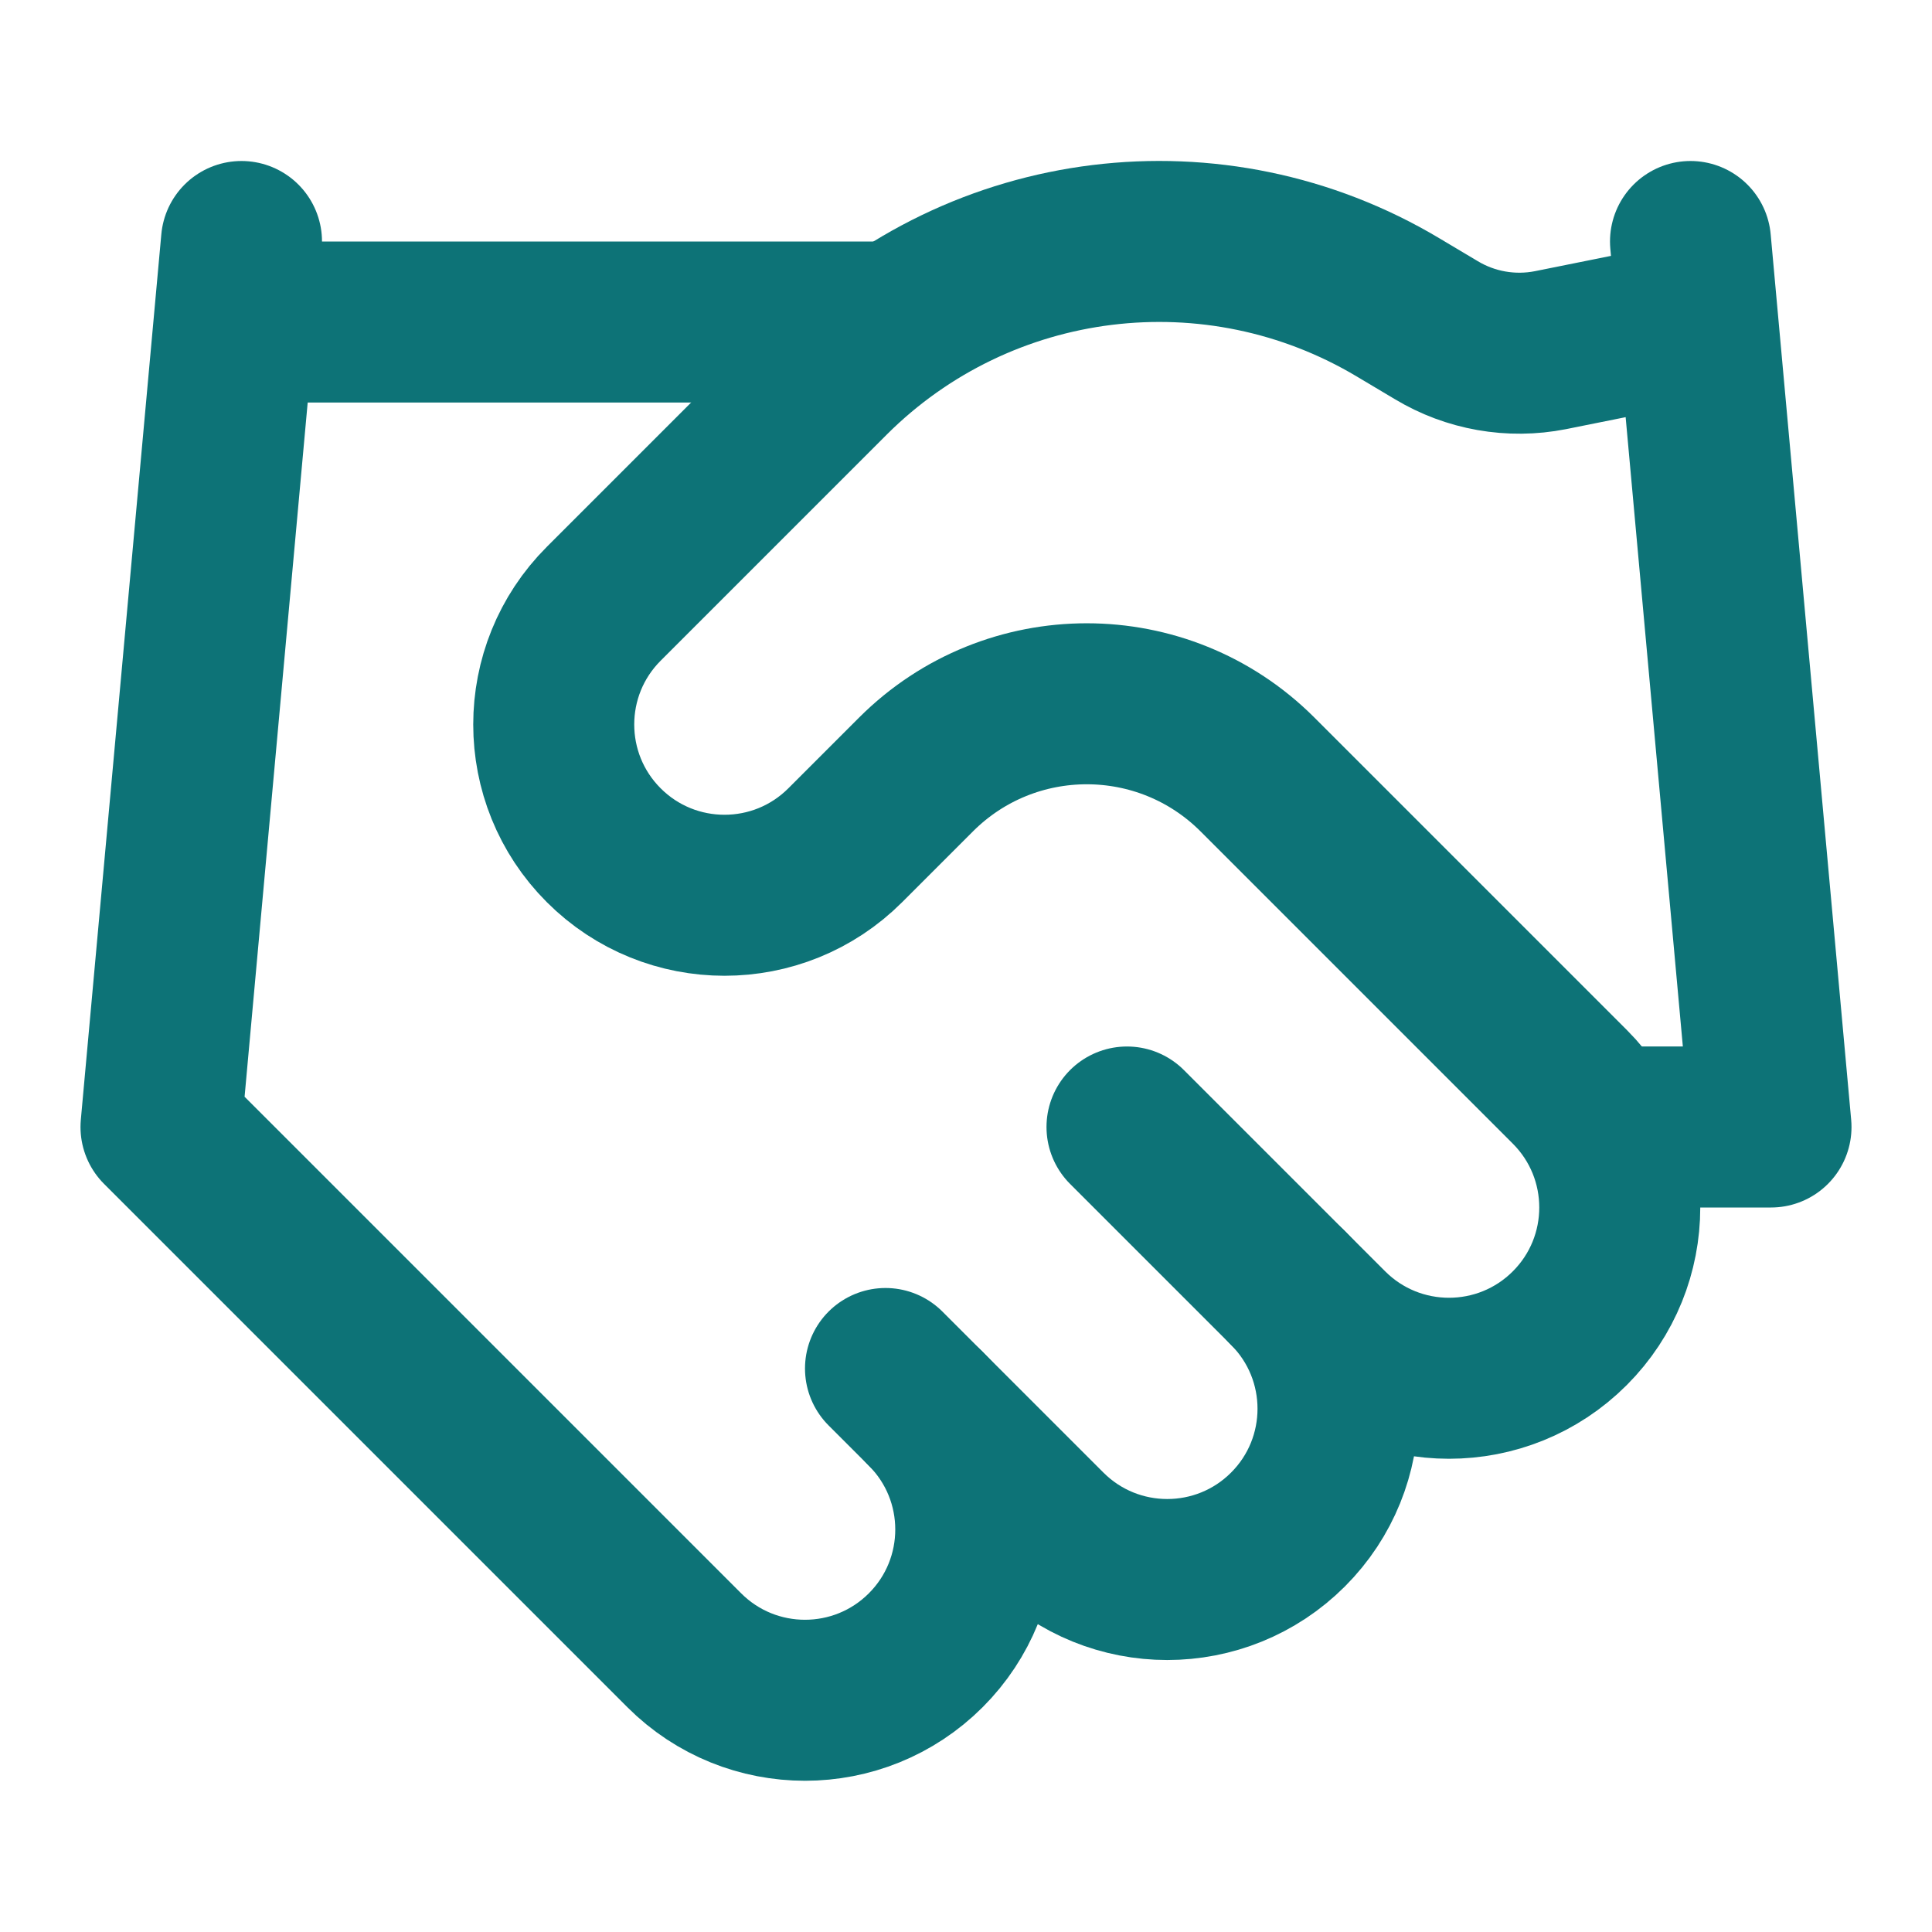
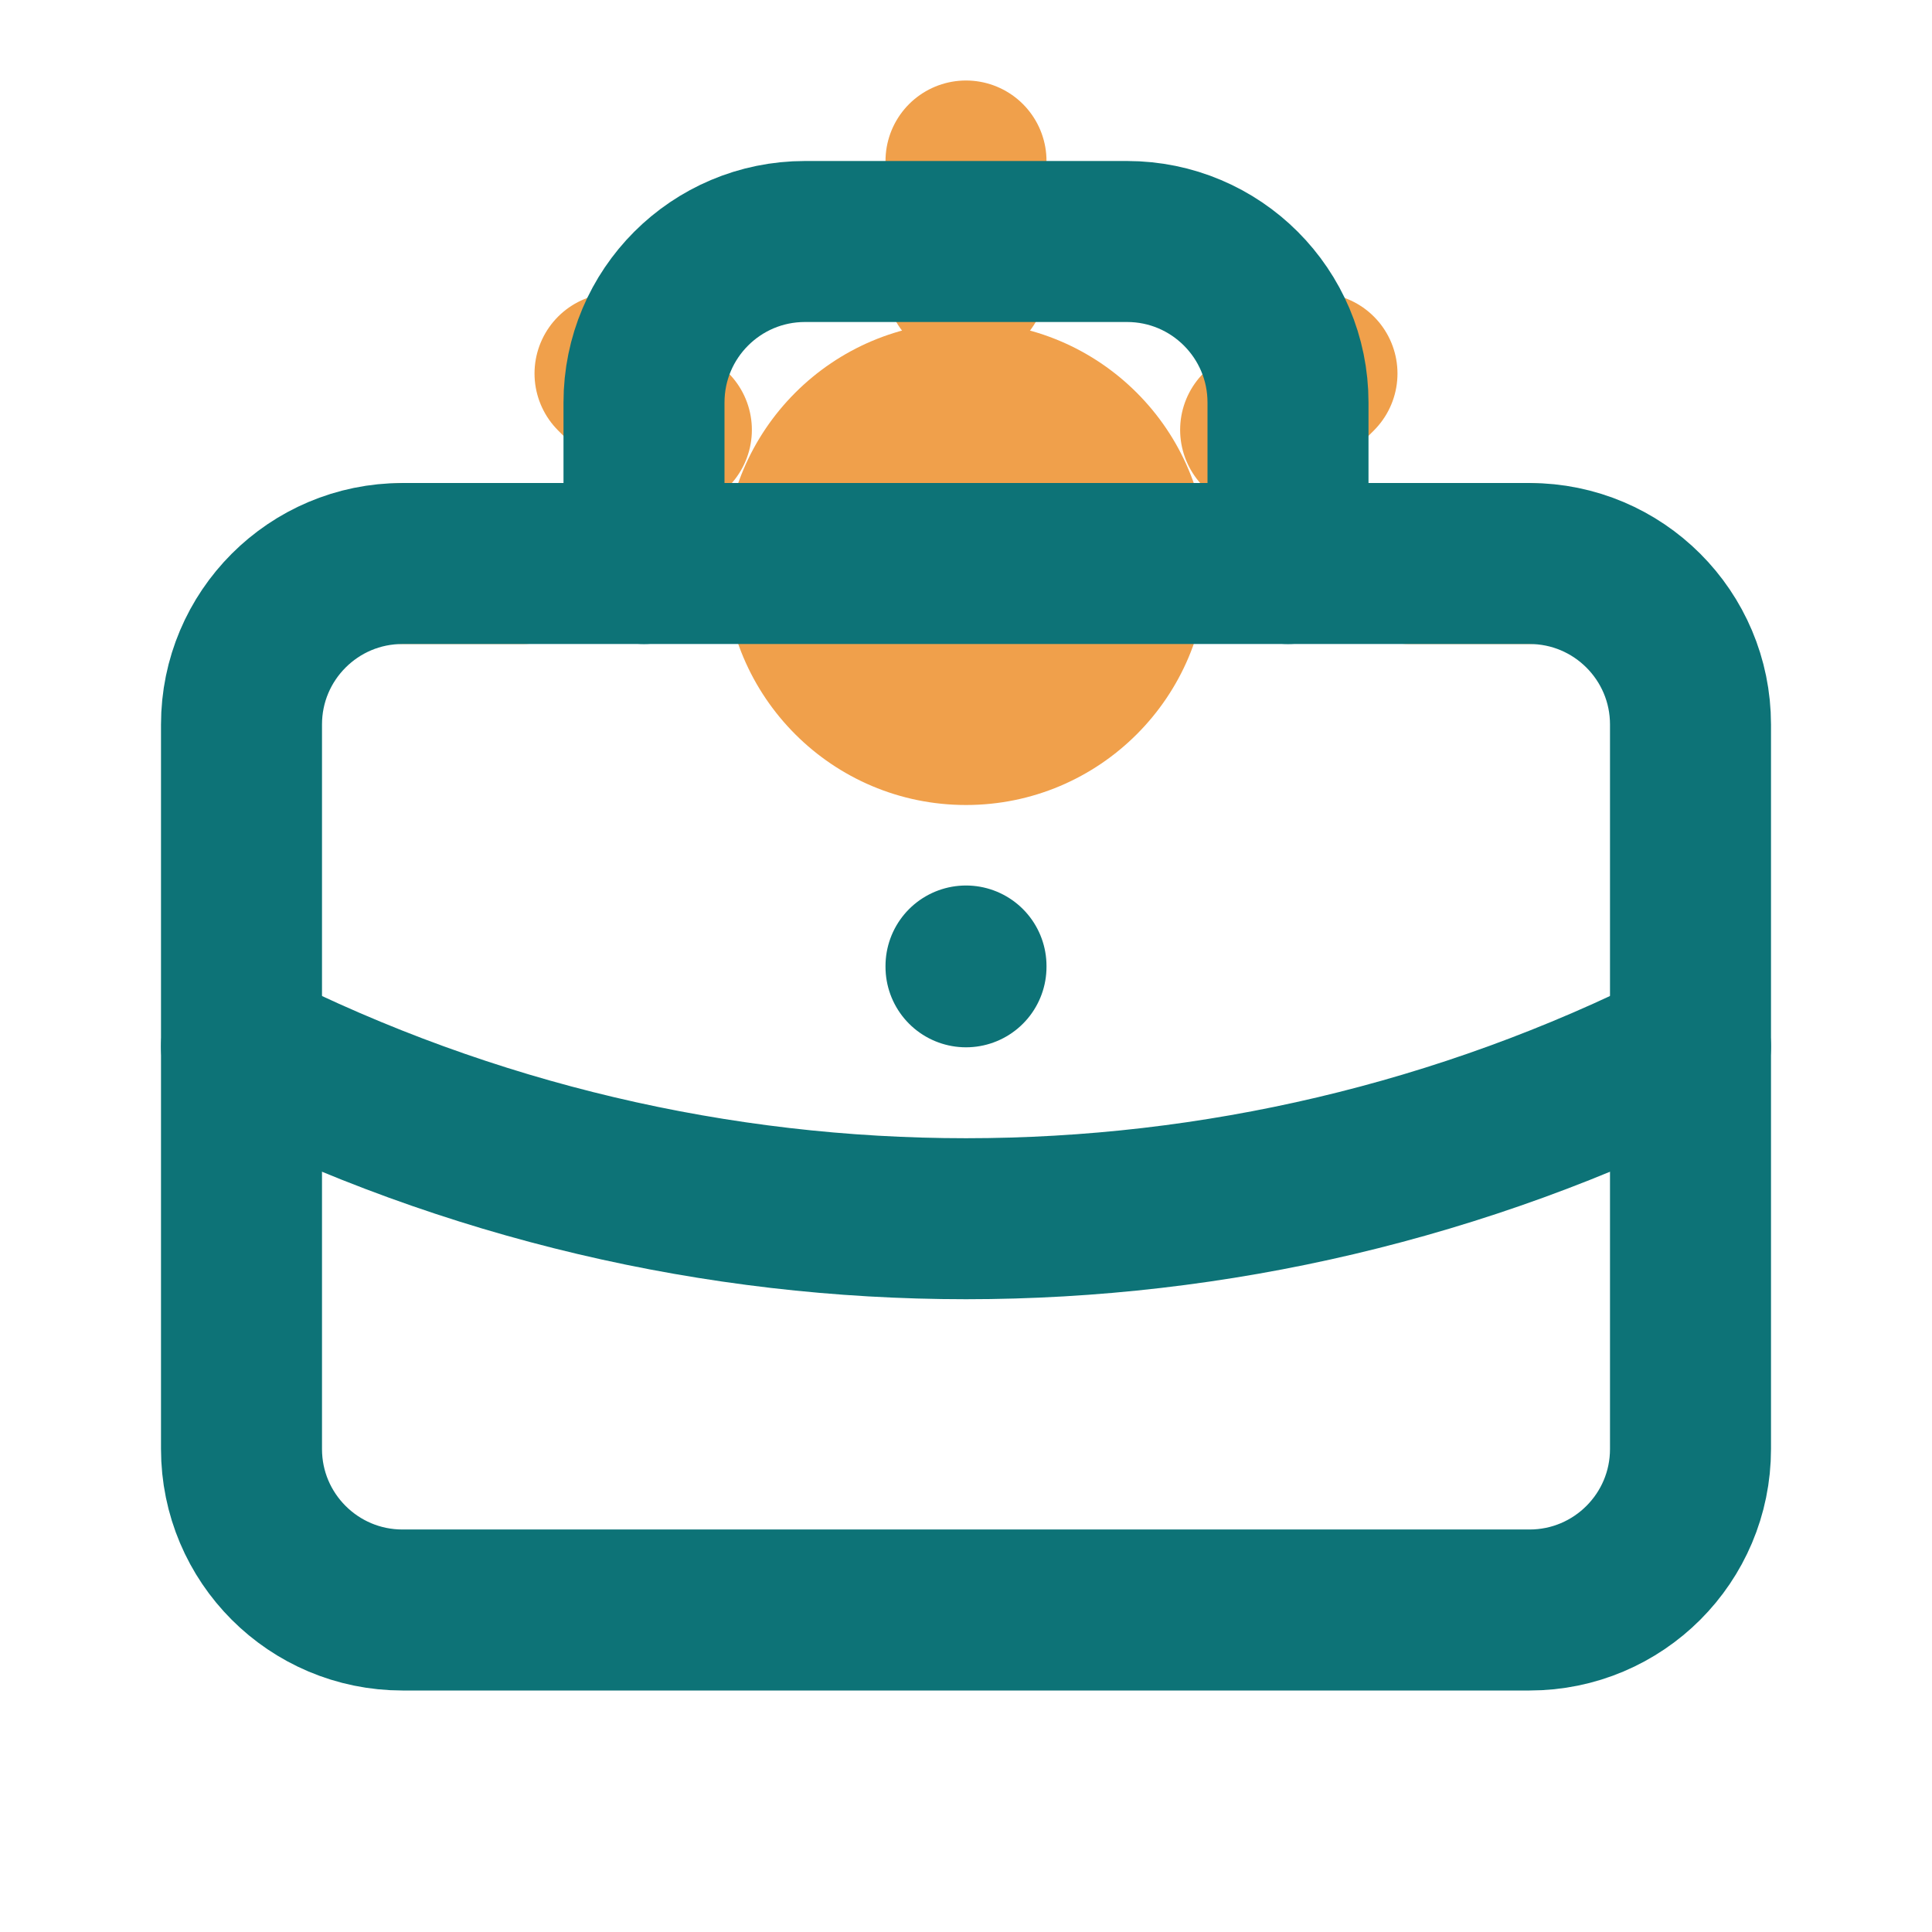
- <svg xmlns="http://www.w3.org/2000/svg" width="48" height="48" viewBox="0 0 24 24" fill="none" stroke="#0d7377" stroke-width="2" stroke-linecap="round" stroke-linejoin="round">
-   <path d="m11 17 2 2a1 1 0 1 0 3-3" />
-   <path d="m14 14 2.5 2.5a1 1 0 1 0 3-3l-3.88-3.88a3 3 0 0 0-4.24 0l-.88.88a1 1 0 1 1-3-3l2.81-2.81a5.79 5.79 0 0 1 7.06-.87l.47.28a2 2 0 0 0 1.42.25L21 4" />
-   <path d="m21 3 1 11h-2" />
-   <path d="M3 3 2 14l6.5 6.5a1 1 0 1 0 3-3" />
-   <path d="M3 4h8" />
+ <svg xmlns="http://www.w3.org/2000/svg" width="48" height="48" viewBox="0 0 24 24" fill="none" stroke-linecap="round" stroke-linejoin="round">
+   <circle cx="12" cy="7" r="3" fill="#f0a04b" stroke="none" />
+   <path d="M12 2v1.5" stroke="#f0a04b" stroke-width="2" />
+   <path d="m7.64 4.64.7.7" stroke="#f0a04b" stroke-width="2" />
+   <path d="m15.66 5.34.7-.7" stroke="#f0a04b" stroke-width="2" />
+   <path d="M5 7h1.5" stroke="#f0a04b" stroke-width="2" />
+   <path d="M17.5 7h1.5" stroke="#f0a04b" stroke-width="2" />
+   <path d="M3 9a2 2 0 0 1 2-2h14a2 2 0 0 1 2 2v9a2 2 0 0 1-2 2H5a2 2 0 0 1-2-2V9z" stroke="#0d7377" stroke-width="2" fill="none" />
+   <path d="M8 7V5a2 2 0 0 1 2-2h4a2 2 0 0 1 2 2v2" stroke="#0d7377" stroke-width="2" fill="none" />
+   <path d="M12 12v.01" stroke="#0d7377" stroke-width="2" />
+   <path d="M3 13a20 20 0 0 0 18 0" stroke="#0d7377" stroke-width="2" fill="none" />
</svg>
